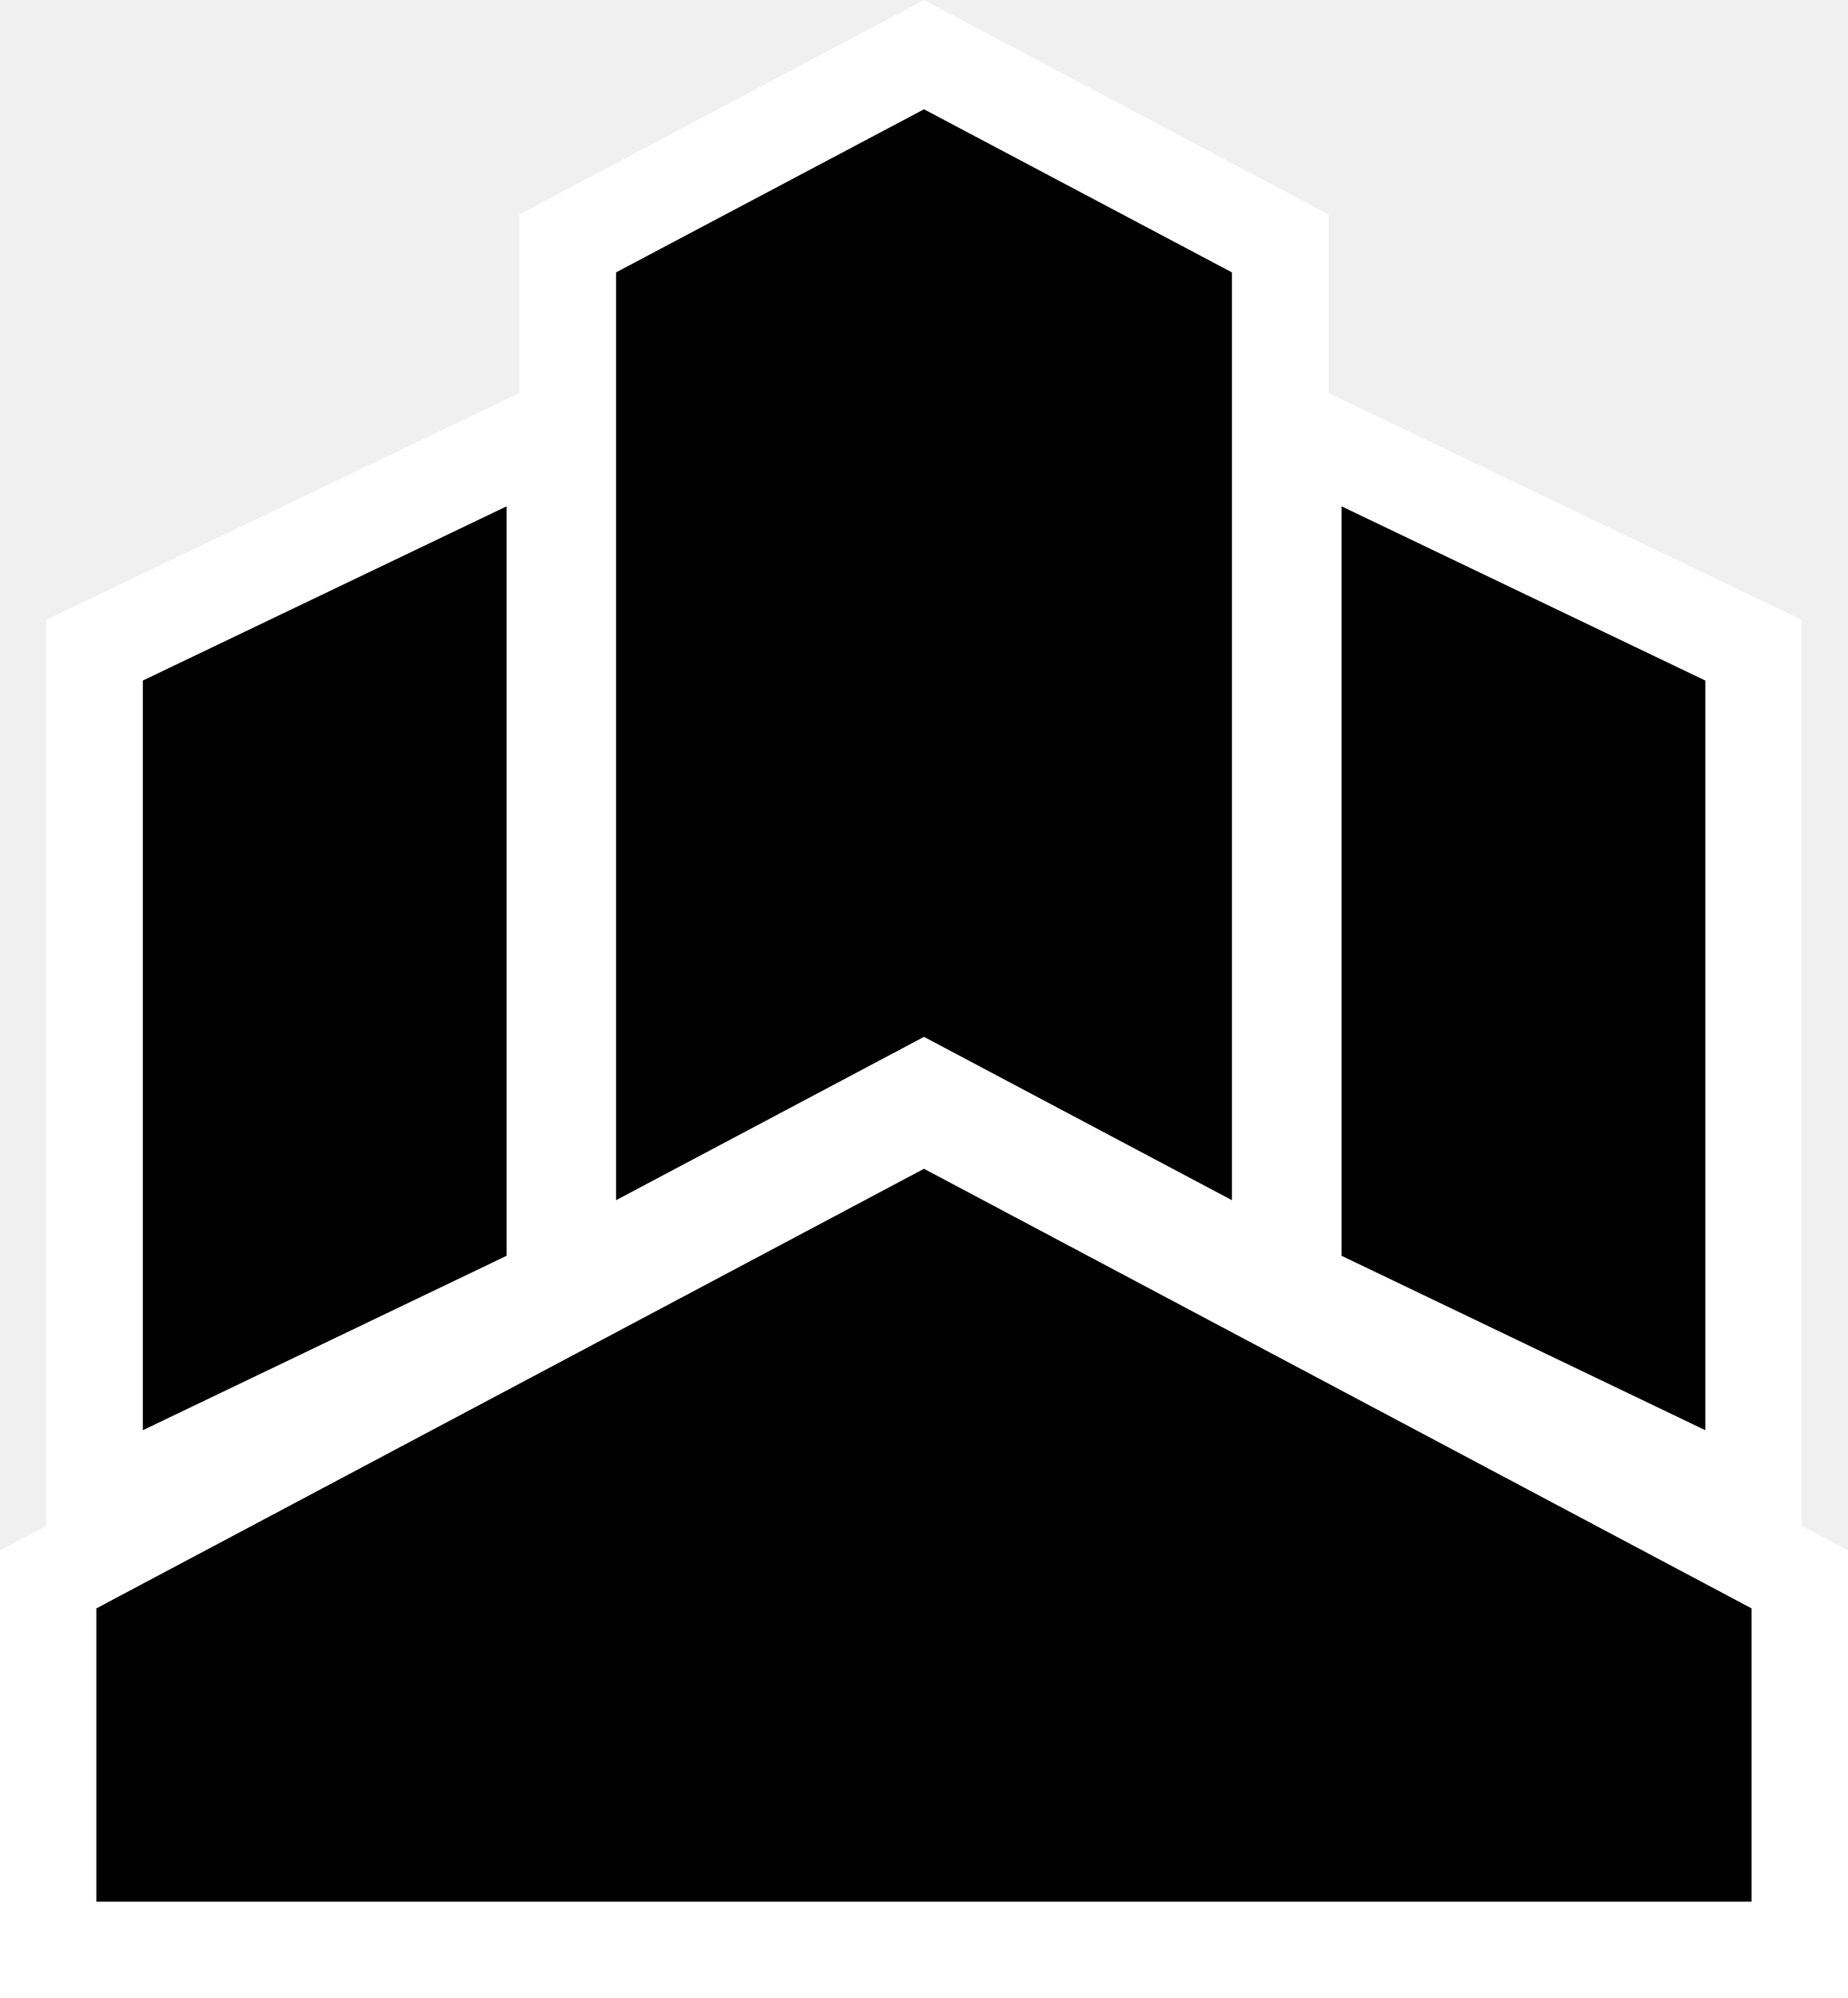
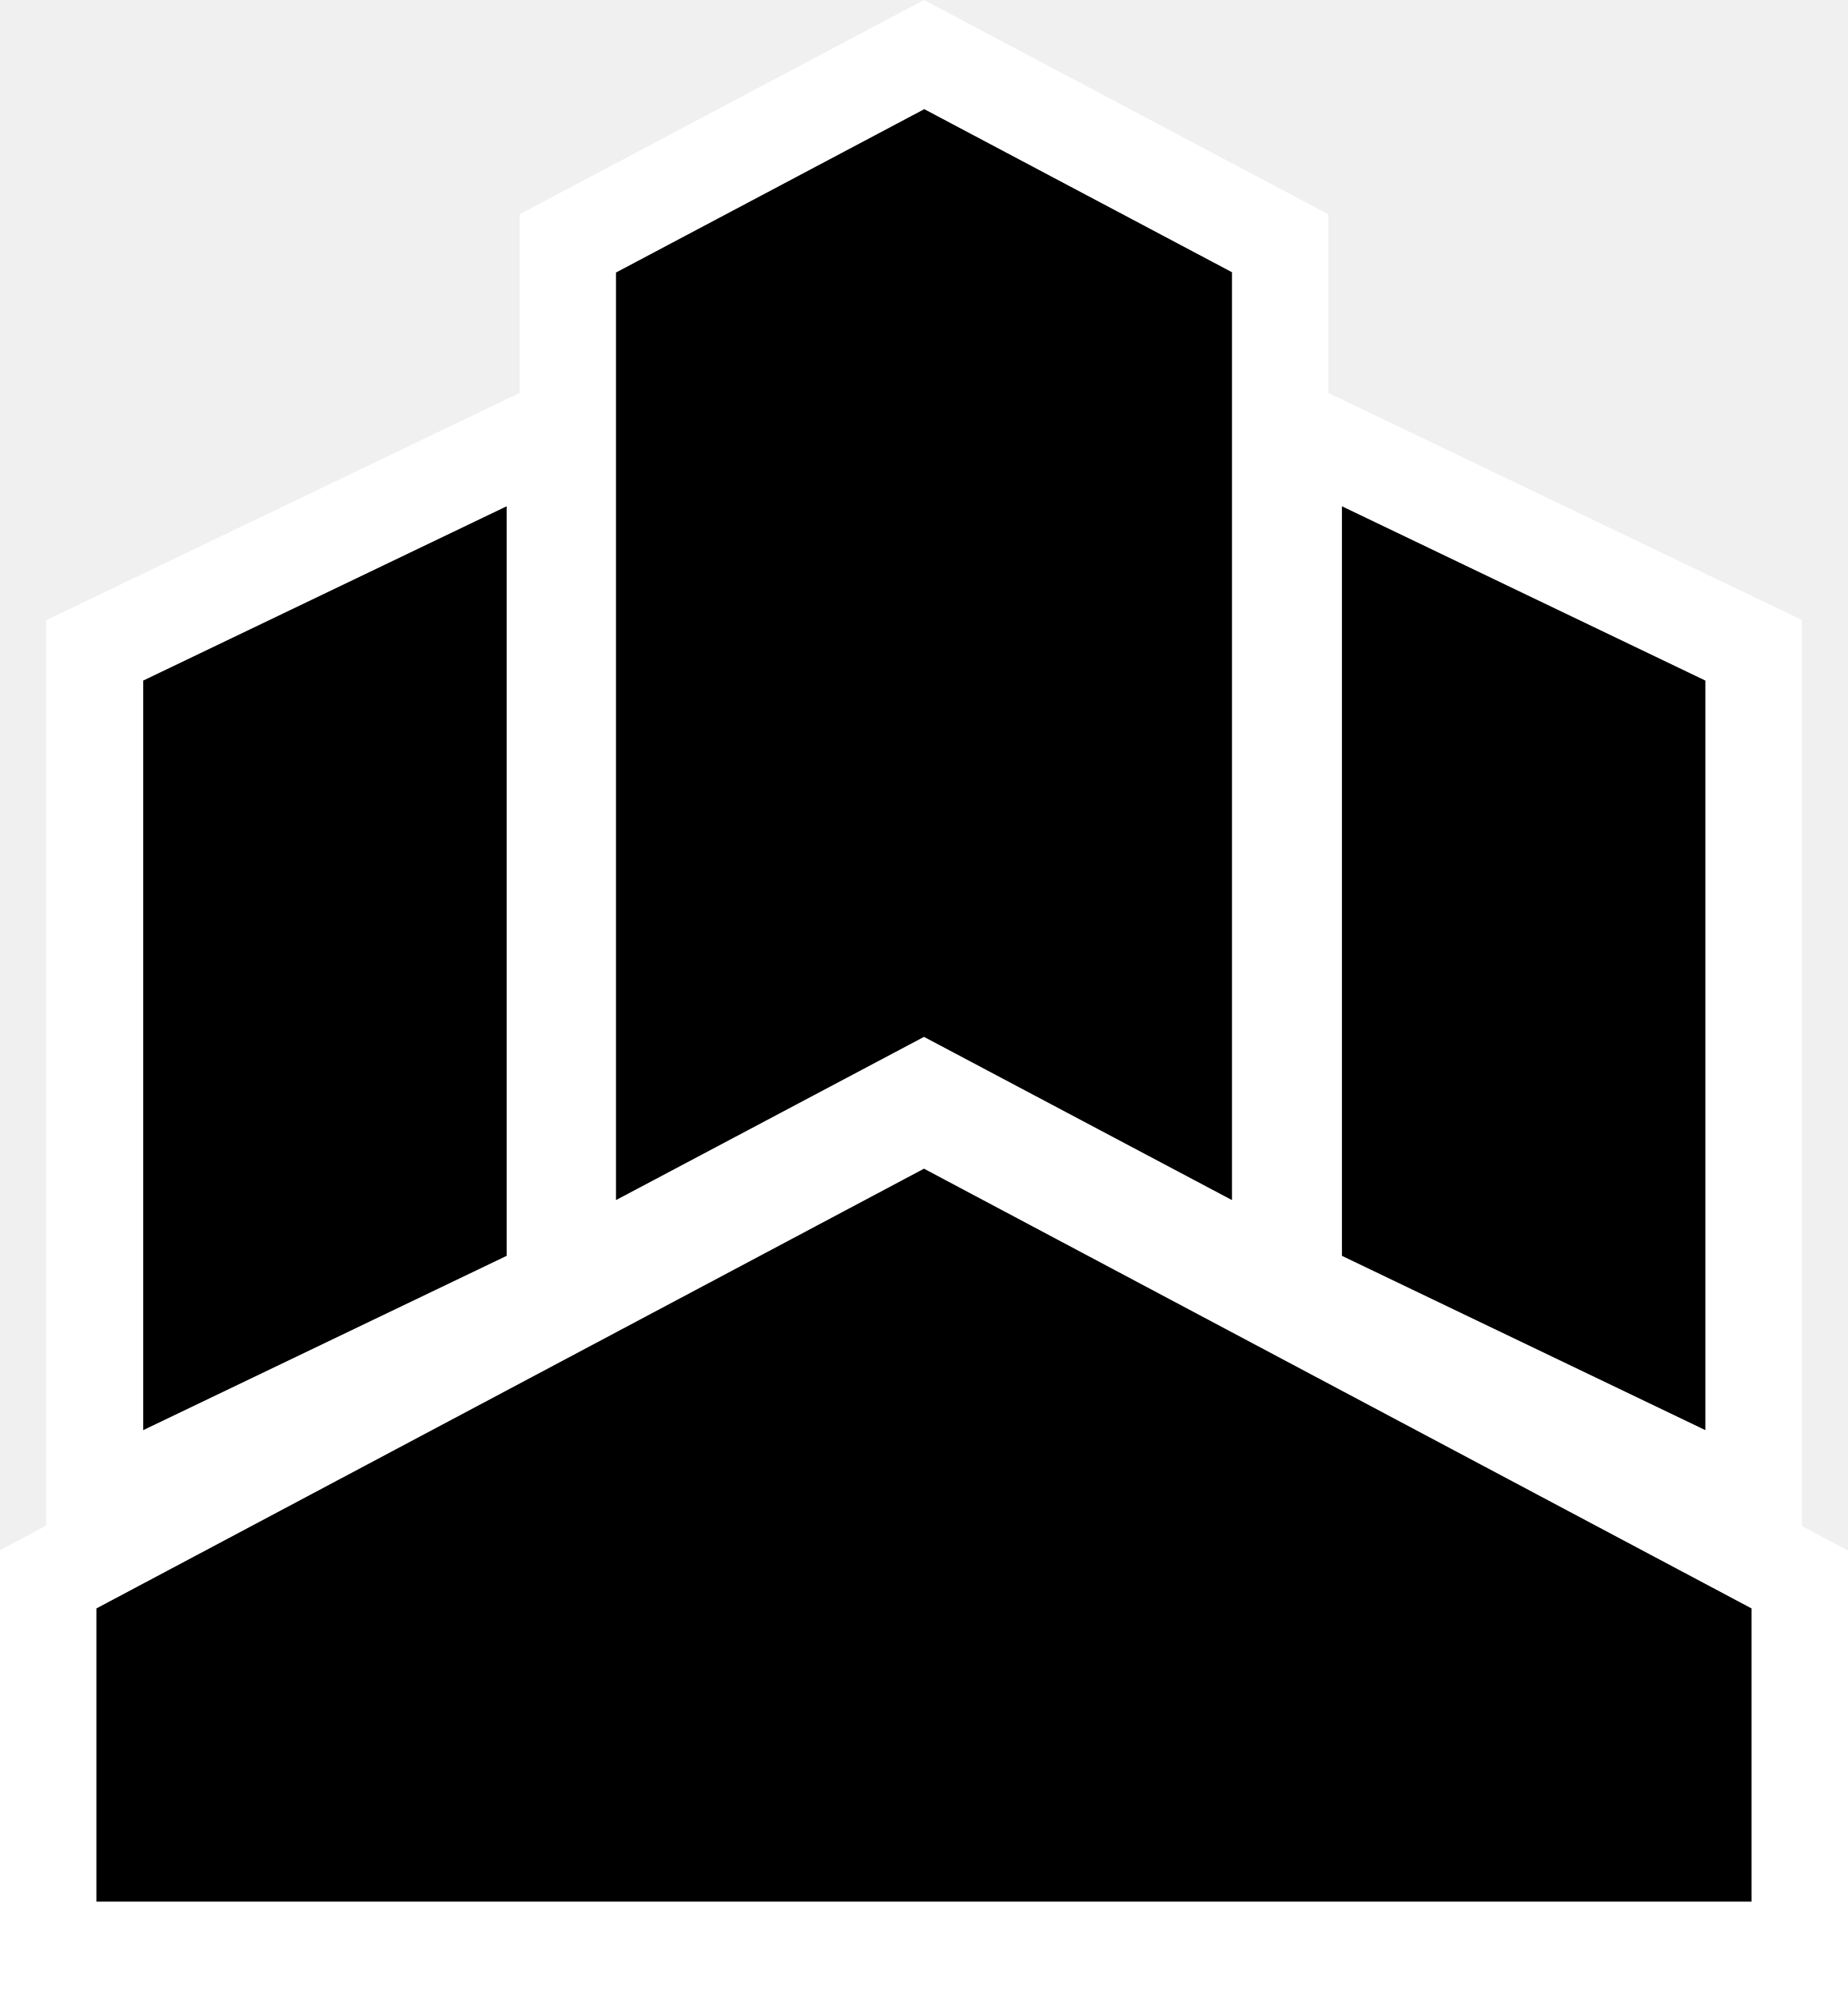
- <svg xmlns="http://www.w3.org/2000/svg" version="1.1" width="600" height="648.789" id="svg6206">
-   <defs id="defs6208" />
-   <path d="m 600,648.789 -600,0 0,-145.345 15.003,-7.98 0,-294.177 153.649,-73.67 0,-57.986 L 300,0 l 131.331,69.631 0,57.986 153.649,73.67 0,294.177 15.019,7.98 0,145.345 z" id="path704" style="fill:#ffffff;fill-opacity:1;fill-rule:nonzero;stroke:none" />
-   <path d="m 553.676,464.419 0,-243.426 -118.096,-56.574 0,243.361 118.096,56.639 z m -389.208,-56.639 0,-243.361 -118.096,56.574 0,243.426 118.096,-56.639 z M 300,35.489 l -99.978,52.957 0,301.281 L 300,336.689 l 99.978,53.038 0,-301.281 L 300,35.489 z m -268.712,582.012 0,-95.226 L 300,379.525 l 268.696,142.75 0,95.226 -537.408,0 z" id="path706" style="fill:#000000;fill-opacity:1;fill-rule:nonzero;stroke:none" />
+ <svg xmlns="http://www.w3.org/2000/svg" width="600" height="648.8">
+   <path fill="#fff" d="M600 648.8H0V503.4l15-8v-294l153.7-73.8v-58L300 0l131.3 69.6v58L585 201.3v294.2l15 8v145.3z" />
+   <path d="M553.7 464.4V221l-118-56.6v243.4l118 56.6zm-389.2-56.6V164.4L46.5 221v243.4l118-56.6zM300 35.5l-100 53v301.2l100-53 100 53V88.4l-100-53zm-268.7 582v-95.2L300 379.5l268.7 142.8v95.2H31.3z" />
</svg>
